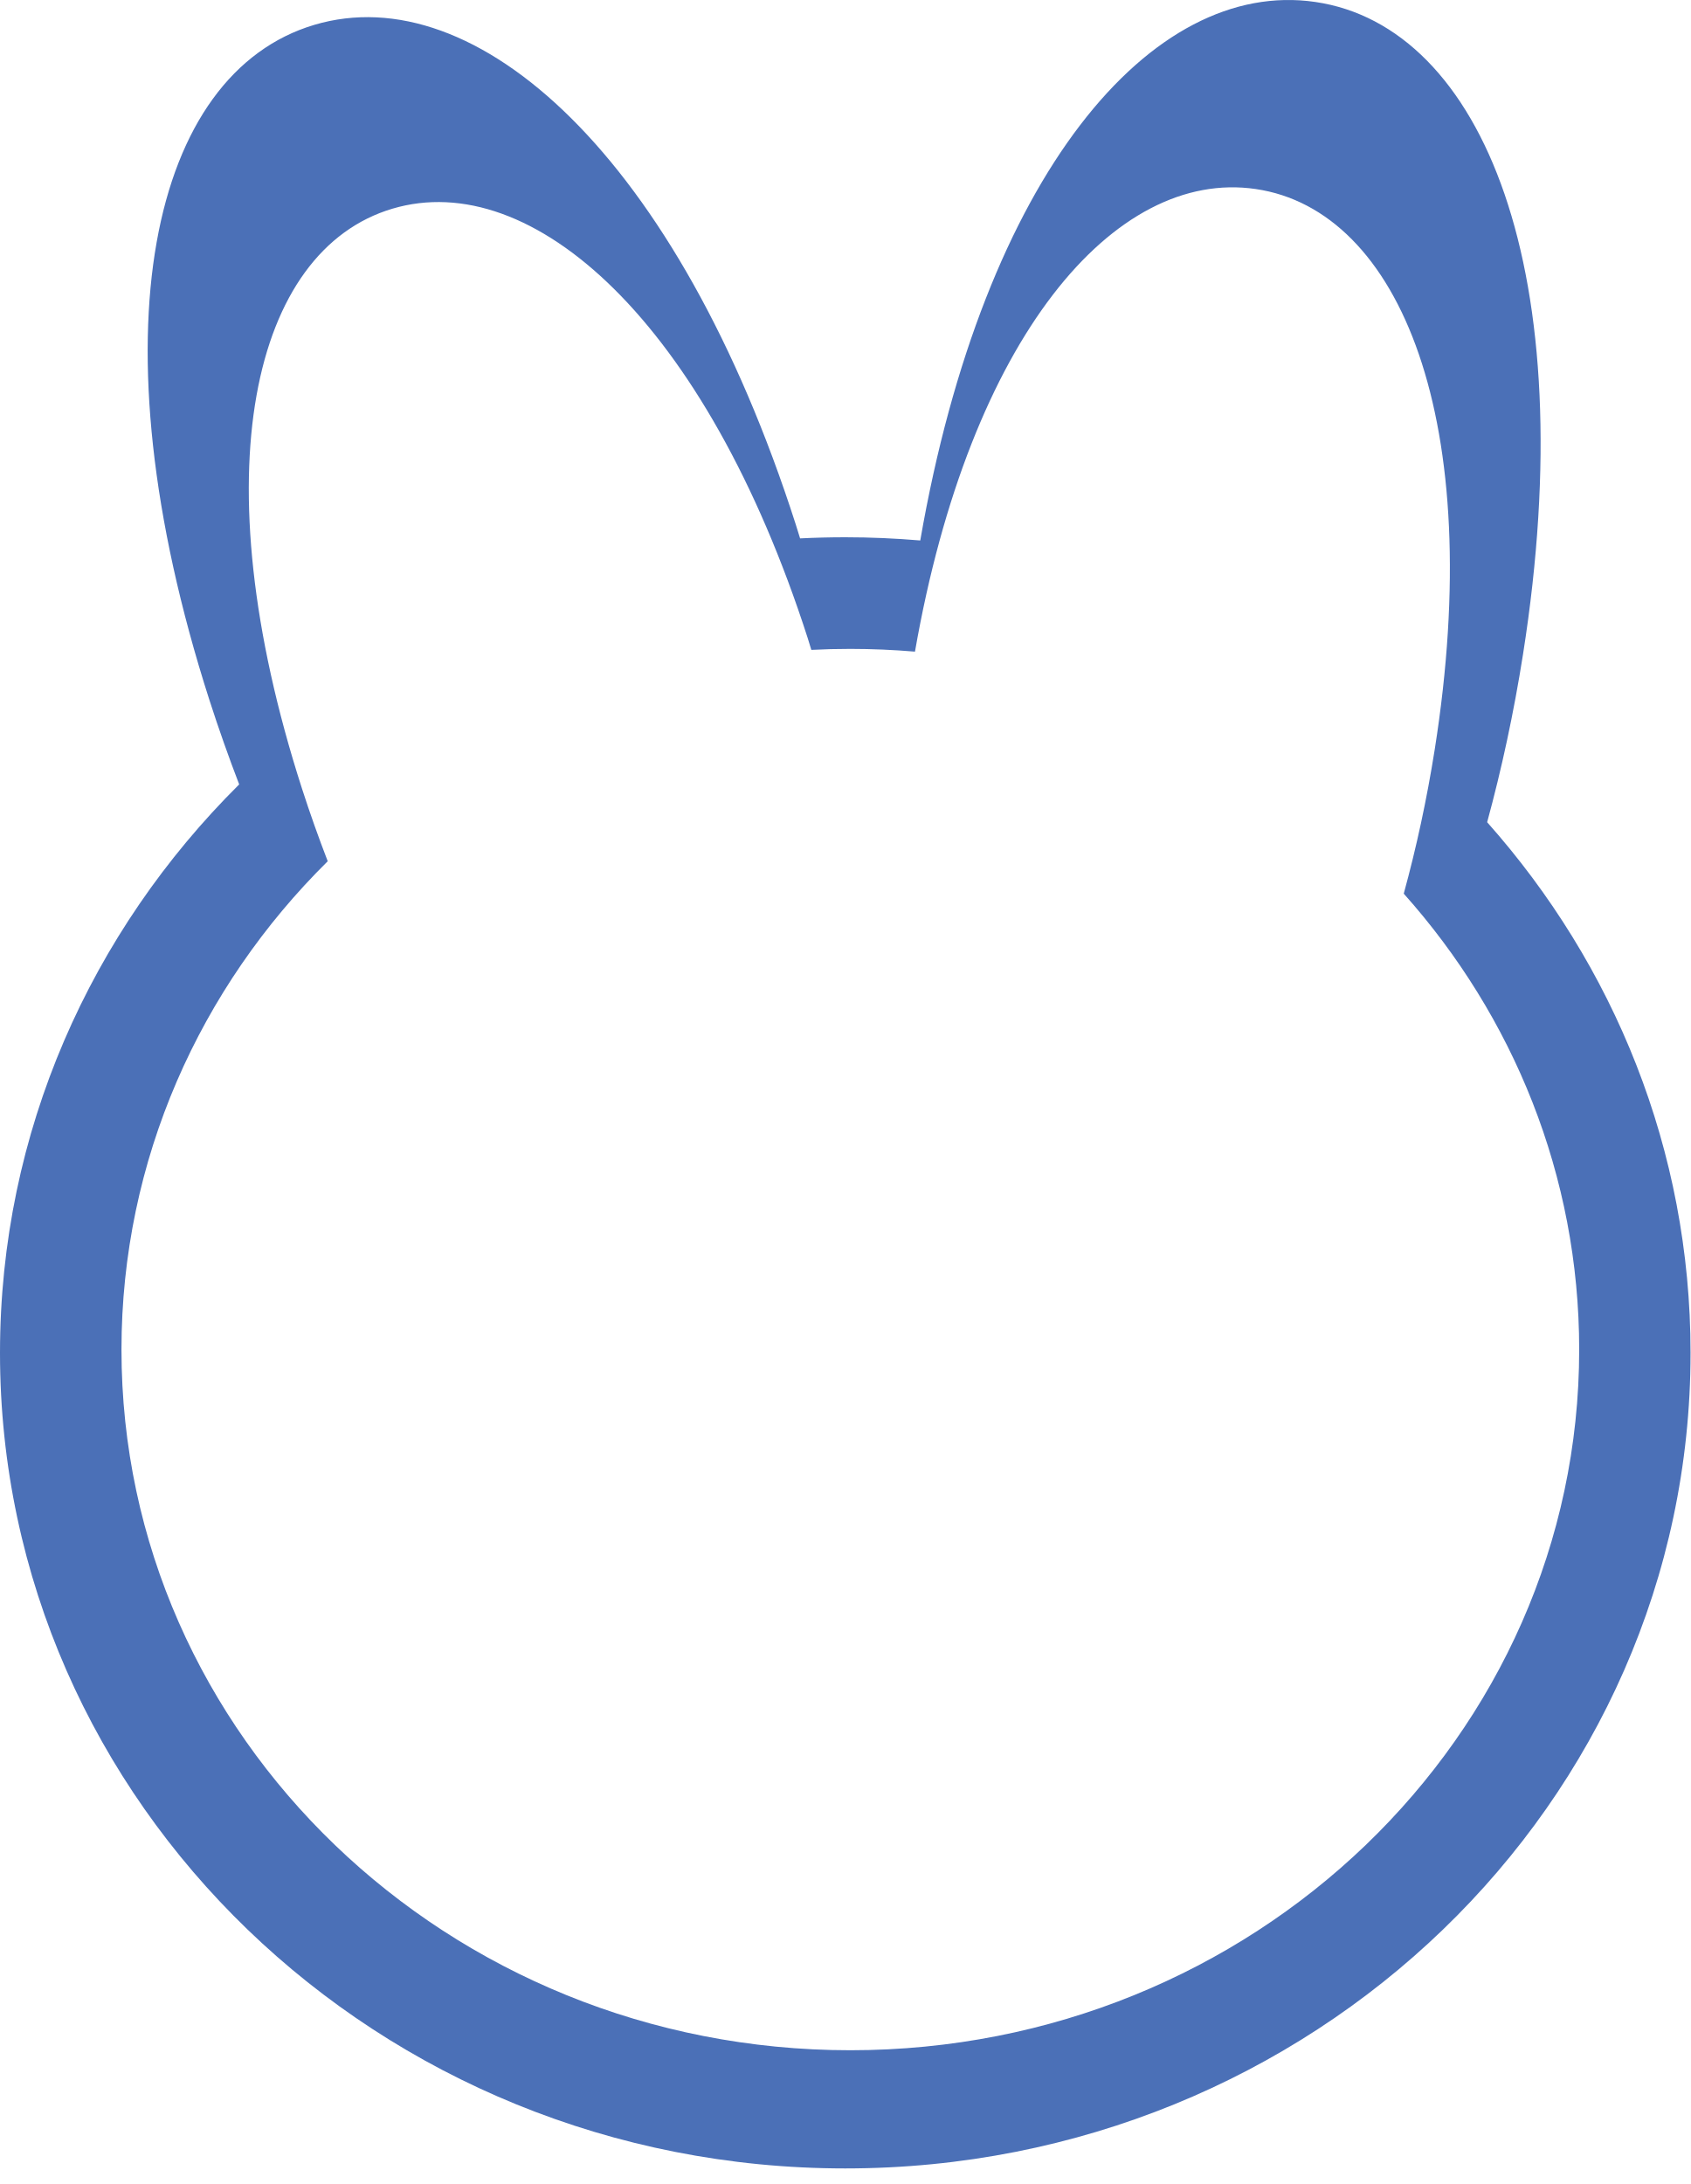
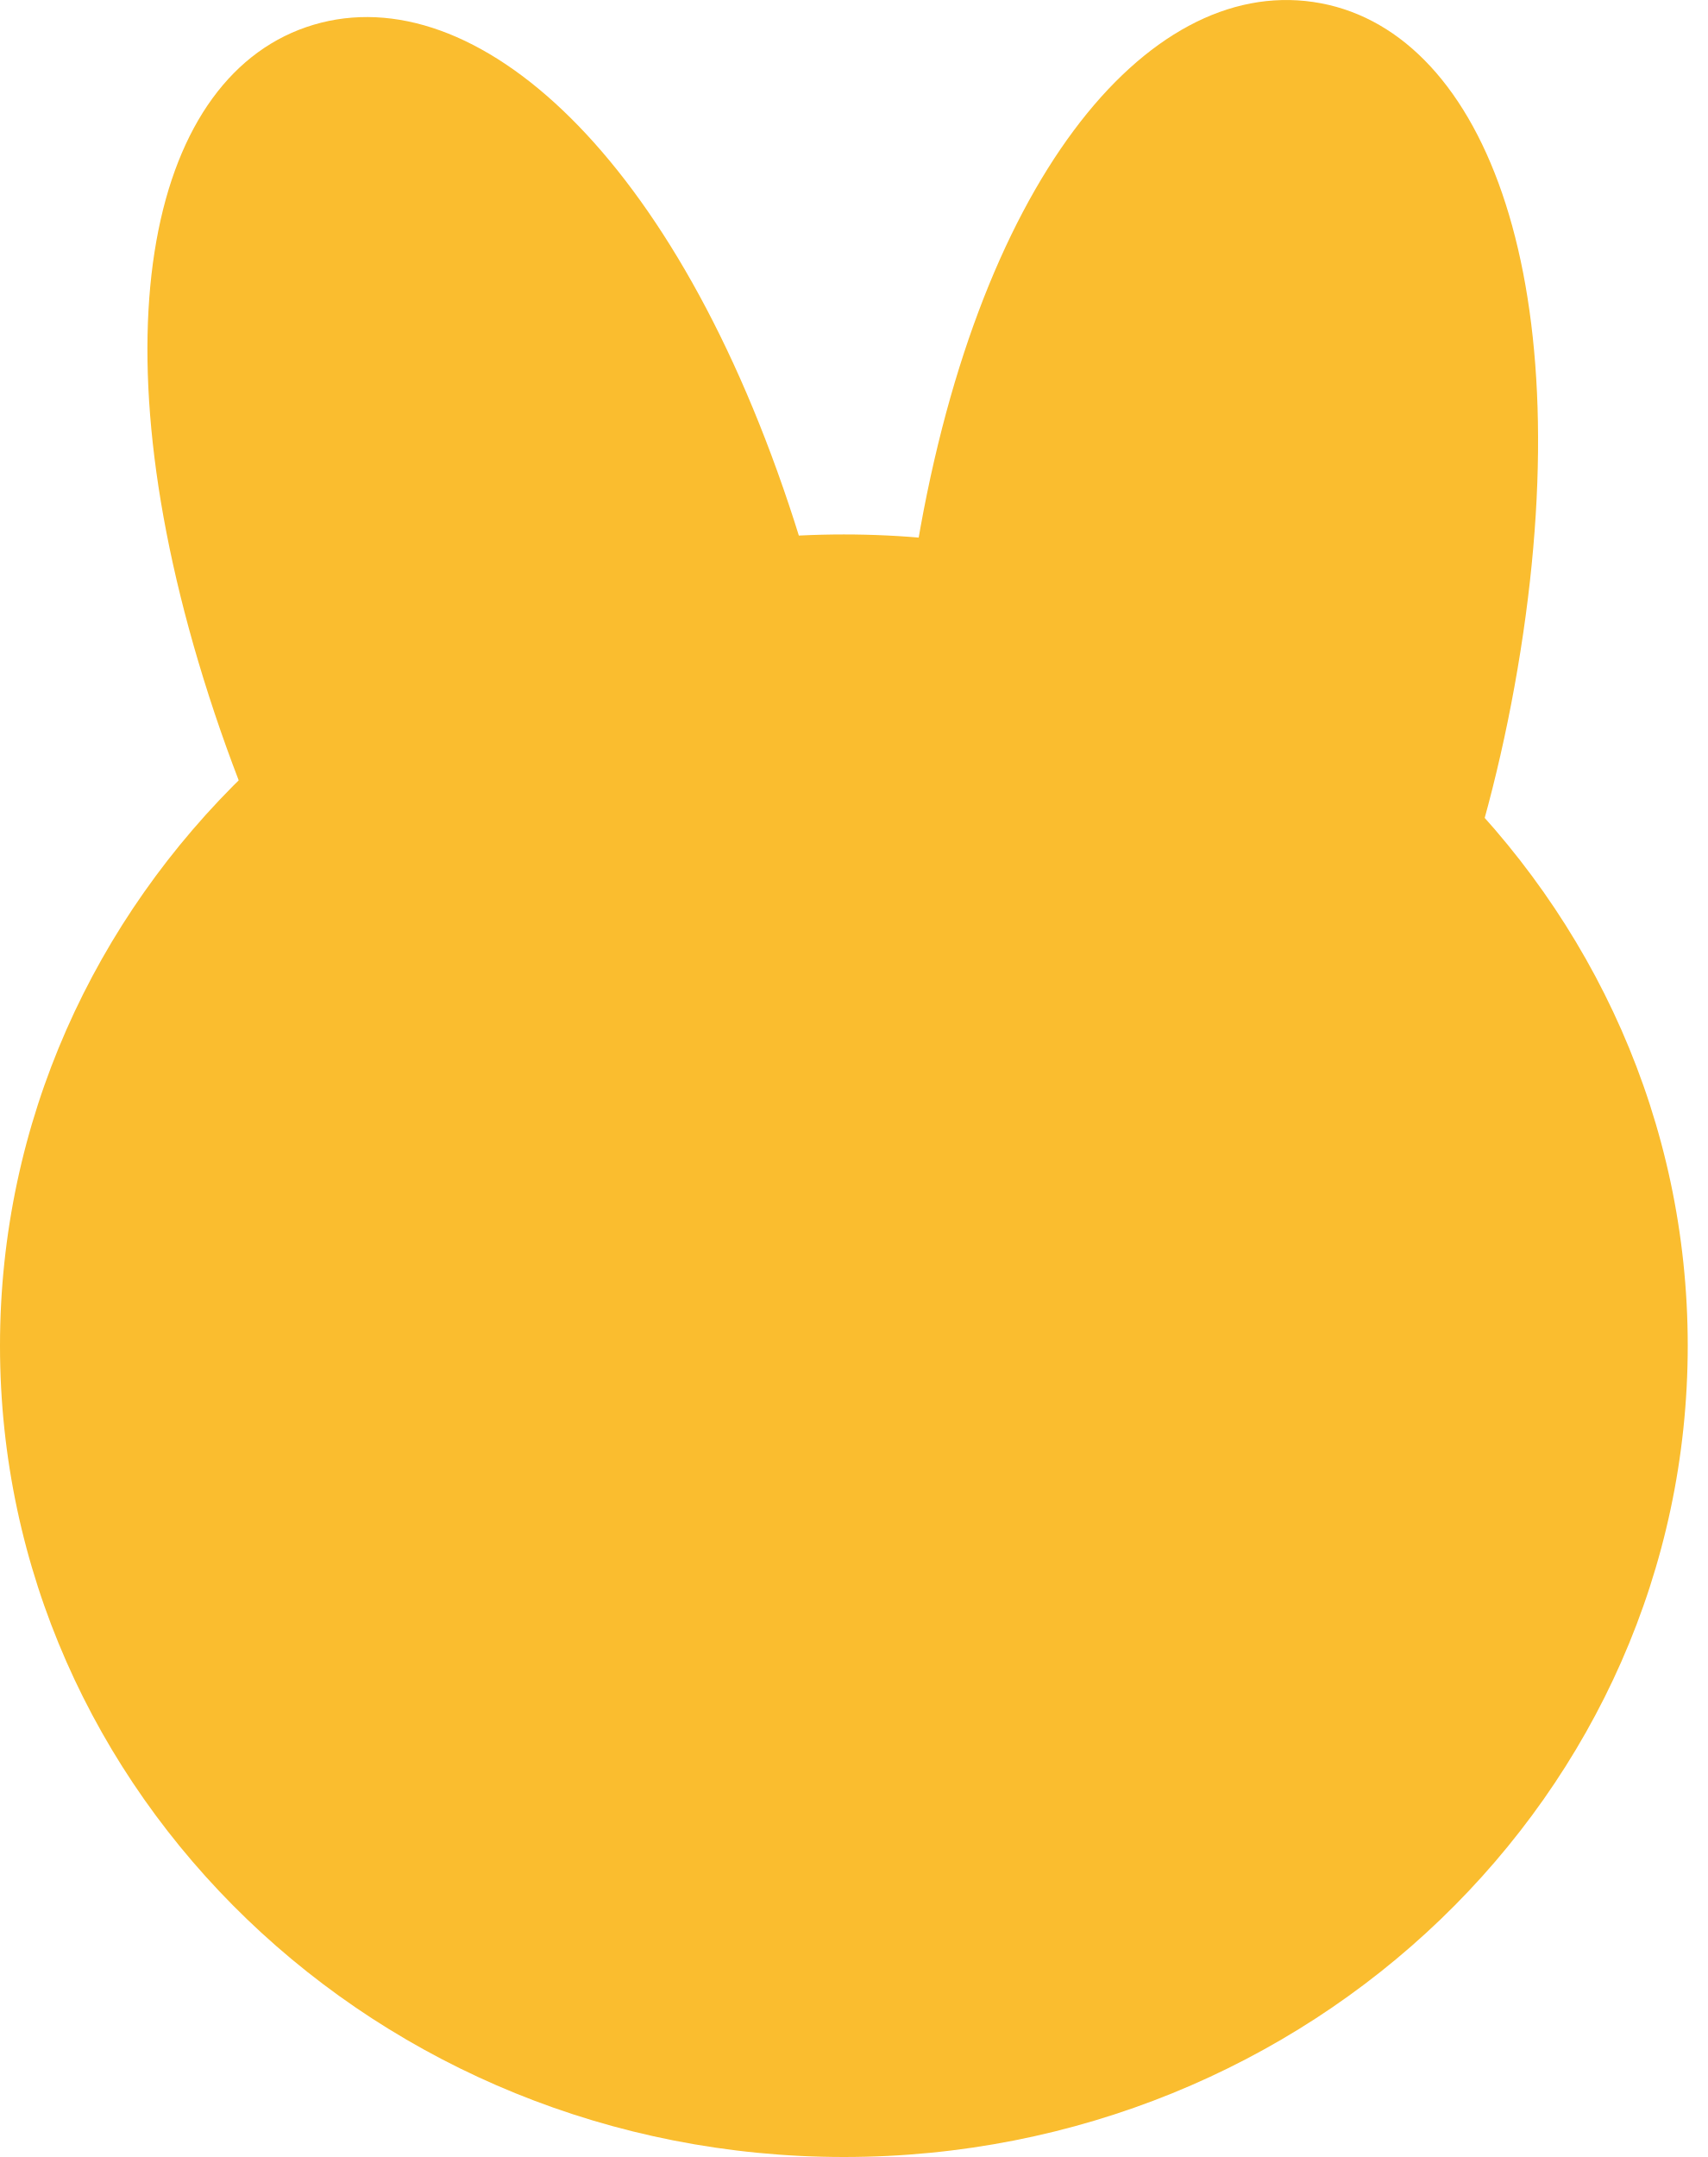
- <svg xmlns="http://www.w3.org/2000/svg" width="48" height="62" viewBox="0 0 48 62" fill="none">
-   <path d="M26.129 15.343C27.934 4.961 32.693 -0.627 37.348 0.056C42.106 0.754 44.952 7.743 43.243 18.576C42.982 20.233 42.637 21.829 42.225 23.341C45.824 27.39 48 32.653 48 38.406C48 51.193 37.255 61.558 24 61.558C10.745 61.558 0 51.193 0 38.406C0 32.13 2.589 26.438 6.791 22.268C6.492 21.488 6.208 20.688 5.944 19.867C2.585 9.4 4.321 2.081 8.919 0.707C13.517 -0.666 19.236 4.426 22.596 14.894C22.637 15.024 22.676 15.155 22.717 15.284C23.142 15.263 23.57 15.252 24 15.252C24.717 15.252 25.427 15.284 26.129 15.343ZM35.653 5.366C31.64 4.779 27.535 9.58 25.979 18.499C25.374 18.448 24.762 18.421 24.144 18.421C23.772 18.421 23.403 18.43 23.036 18.449C23.001 18.337 22.969 18.224 22.933 18.113C20.036 9.12 15.105 4.745 11.14 5.925C7.175 7.105 5.677 13.393 8.574 22.386C8.801 23.091 9.047 23.779 9.305 24.449C5.681 28.031 3.449 32.922 3.449 38.313C3.449 49.298 12.714 58.203 24.144 58.203C35.573 58.203 44.838 49.298 44.838 38.313C44.838 33.37 42.962 28.848 39.857 25.369C40.213 24.071 40.511 22.701 40.736 21.278C42.209 11.97 39.757 5.966 35.653 5.366Z" fill="#4B70B7" />
+ <svg xmlns="http://www.w3.org/2000/svg" width="38" height="48" viewBox="0 0 38 48" fill="none">
+   <path d="M17.684 11.613C20.313 19.775 19.527 27.26 15.929 28.331C12.33 29.402 7.281 23.654 4.652 15.492C2.023 7.329 3.381 1.622 6.98 0.551C10.579 -0.52 15.055 3.451 17.684 11.613Z" fill="#FABD2F" />
+   <path d="M20.356 12.513C19.019 20.96 20.954 28.25 24.678 28.794C28.403 29.339 32.506 22.933 33.843 14.485C35.18 6.038 32.953 0.588 29.229 0.044C25.505 -0.501 21.693 4.066 20.356 12.513Z" fill="#FABD2F" />
+   <path d="M37.565 29.946C37.565 39.917 29.156 48 18.783 48C8.409 48 0 39.917 0 29.946C0 19.976 8.409 11.893 18.783 11.893C29.156 11.893 37.565 19.976 37.565 29.946Z" fill="#FABD2F" />
</svg>
